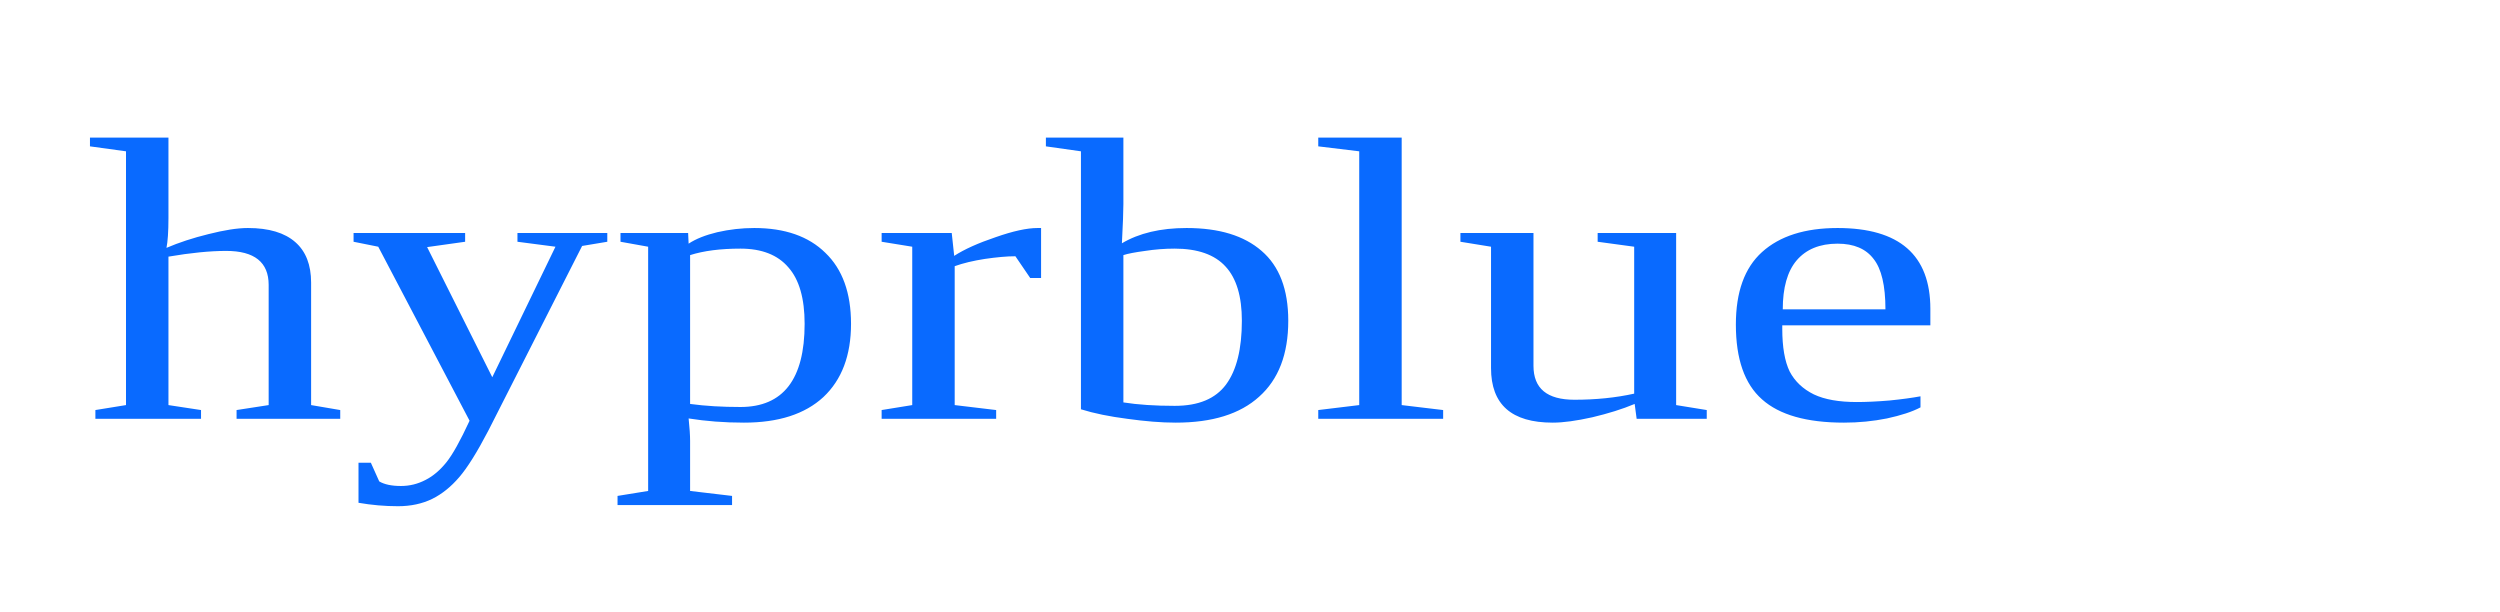
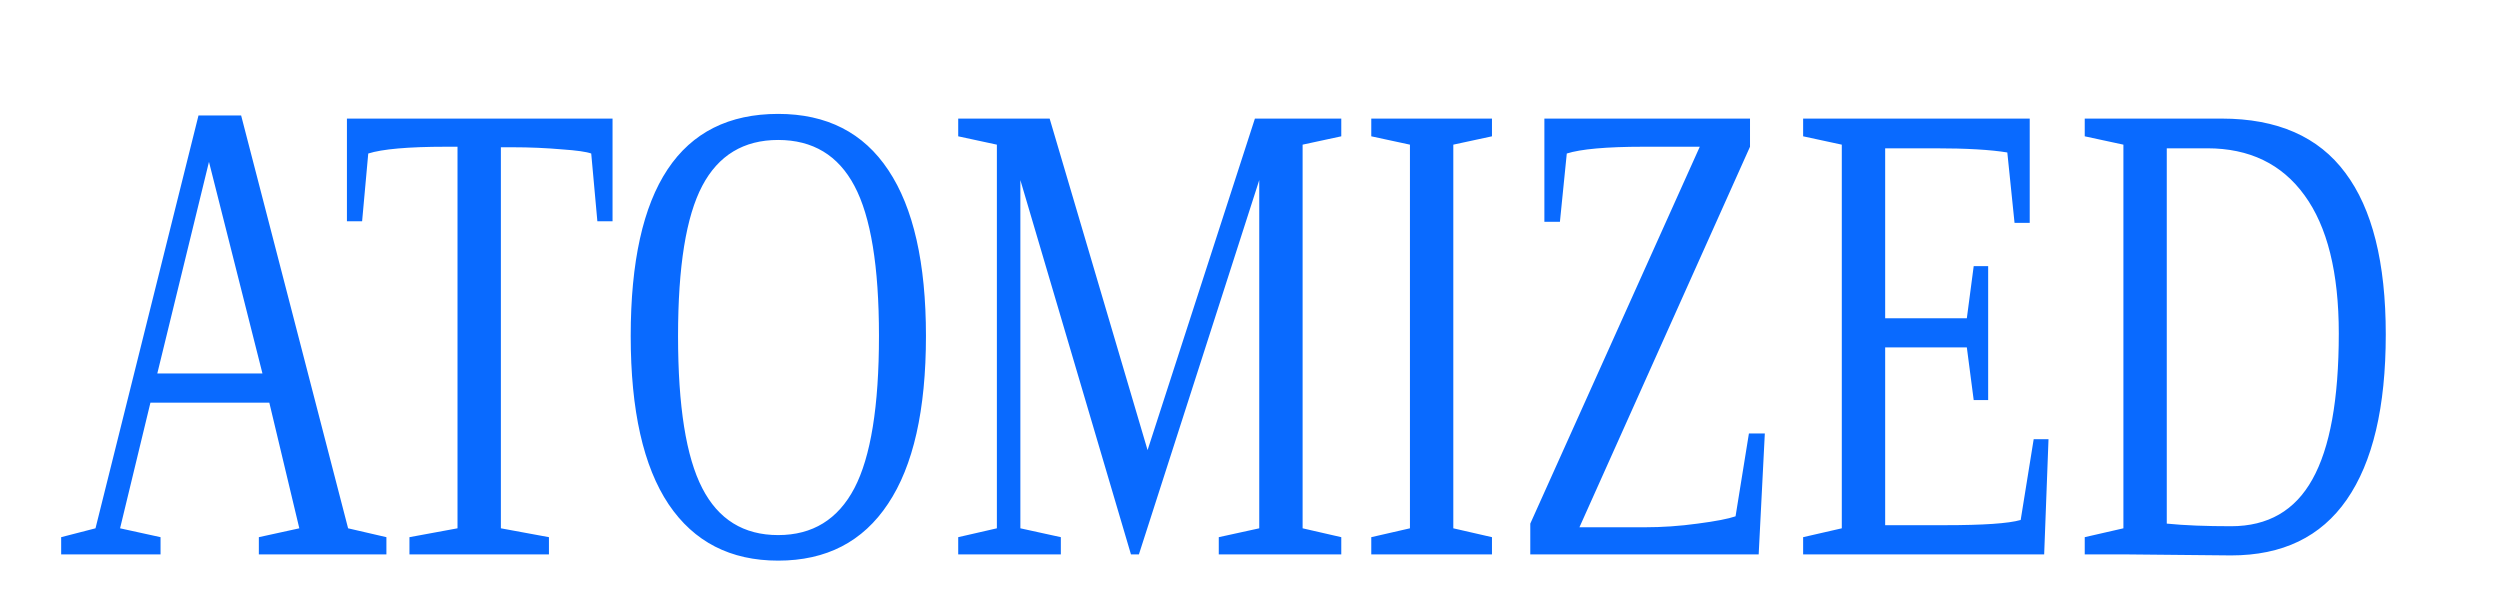
<svg xmlns="http://www.w3.org/2000/svg" width="90" height="22" viewBox="0 0 90 22" fill="none" version="1.1" id="svg18">
  <defs id="defs18">
    <linearGradient id="paint0_linear_1016_57" x1="100" y1="100" x2="508" y2="508" gradientUnits="userSpaceOnUse" gradientTransform="matrix(0.04240317,0,0,0.04240317,-4.240317,-4.240317)">
      <stop offset="0.068" stop-color="#0047AB" id="stop15" />
      <stop offset="0.741" stop-color="#8A2BE2" id="stop16" />
    </linearGradient>
    <linearGradient id="paint1_linear_1016_57" x1="1459.63" y1="161.55" x2="1459.63" y2="218.53" gradientUnits="userSpaceOnUse" gradientTransform="matrix(0.04240317,0,0,0.04240317,-4.240317,-4.240317)">
      <stop stop-color="#59CAFD" id="stop17" />
      <stop offset="1" stop-color="#2B50EF" id="stop18" />
    </linearGradient>
  </defs>
-   <text xml:space="preserve" style="font-size:16.592px;text-align:start;writing-mode:lr-tb;direction:ltr;text-anchor:start;fill:#000000;stroke-width:1.383" x="2.69" y="17.15" id="text1" transform="scale(1.137336,0.8792477)">
-     <tspan id="tspan1" x="2.69" y="17.15" style="fill:#096aff;fill-opacity:1;stroke-width:1.383">hyprblue</tspan>
+   <text xml:space="preserve" style="font-size:19.932px;text-align:start;writing-mode:lr-tb;direction:ltr;text-anchor:start;fill:#000000;stroke-width:1.661" x="2.457" y="16.616" id="text1" transform="scale(0.8326306,1.201013)">
+     <tspan id="tspan1" x="2.457" y="16.616" style="fill:#096aff;fill-opacity:1;stroke-width:1.661">ATOMIZED</tspan>
  </text>
</svg>
